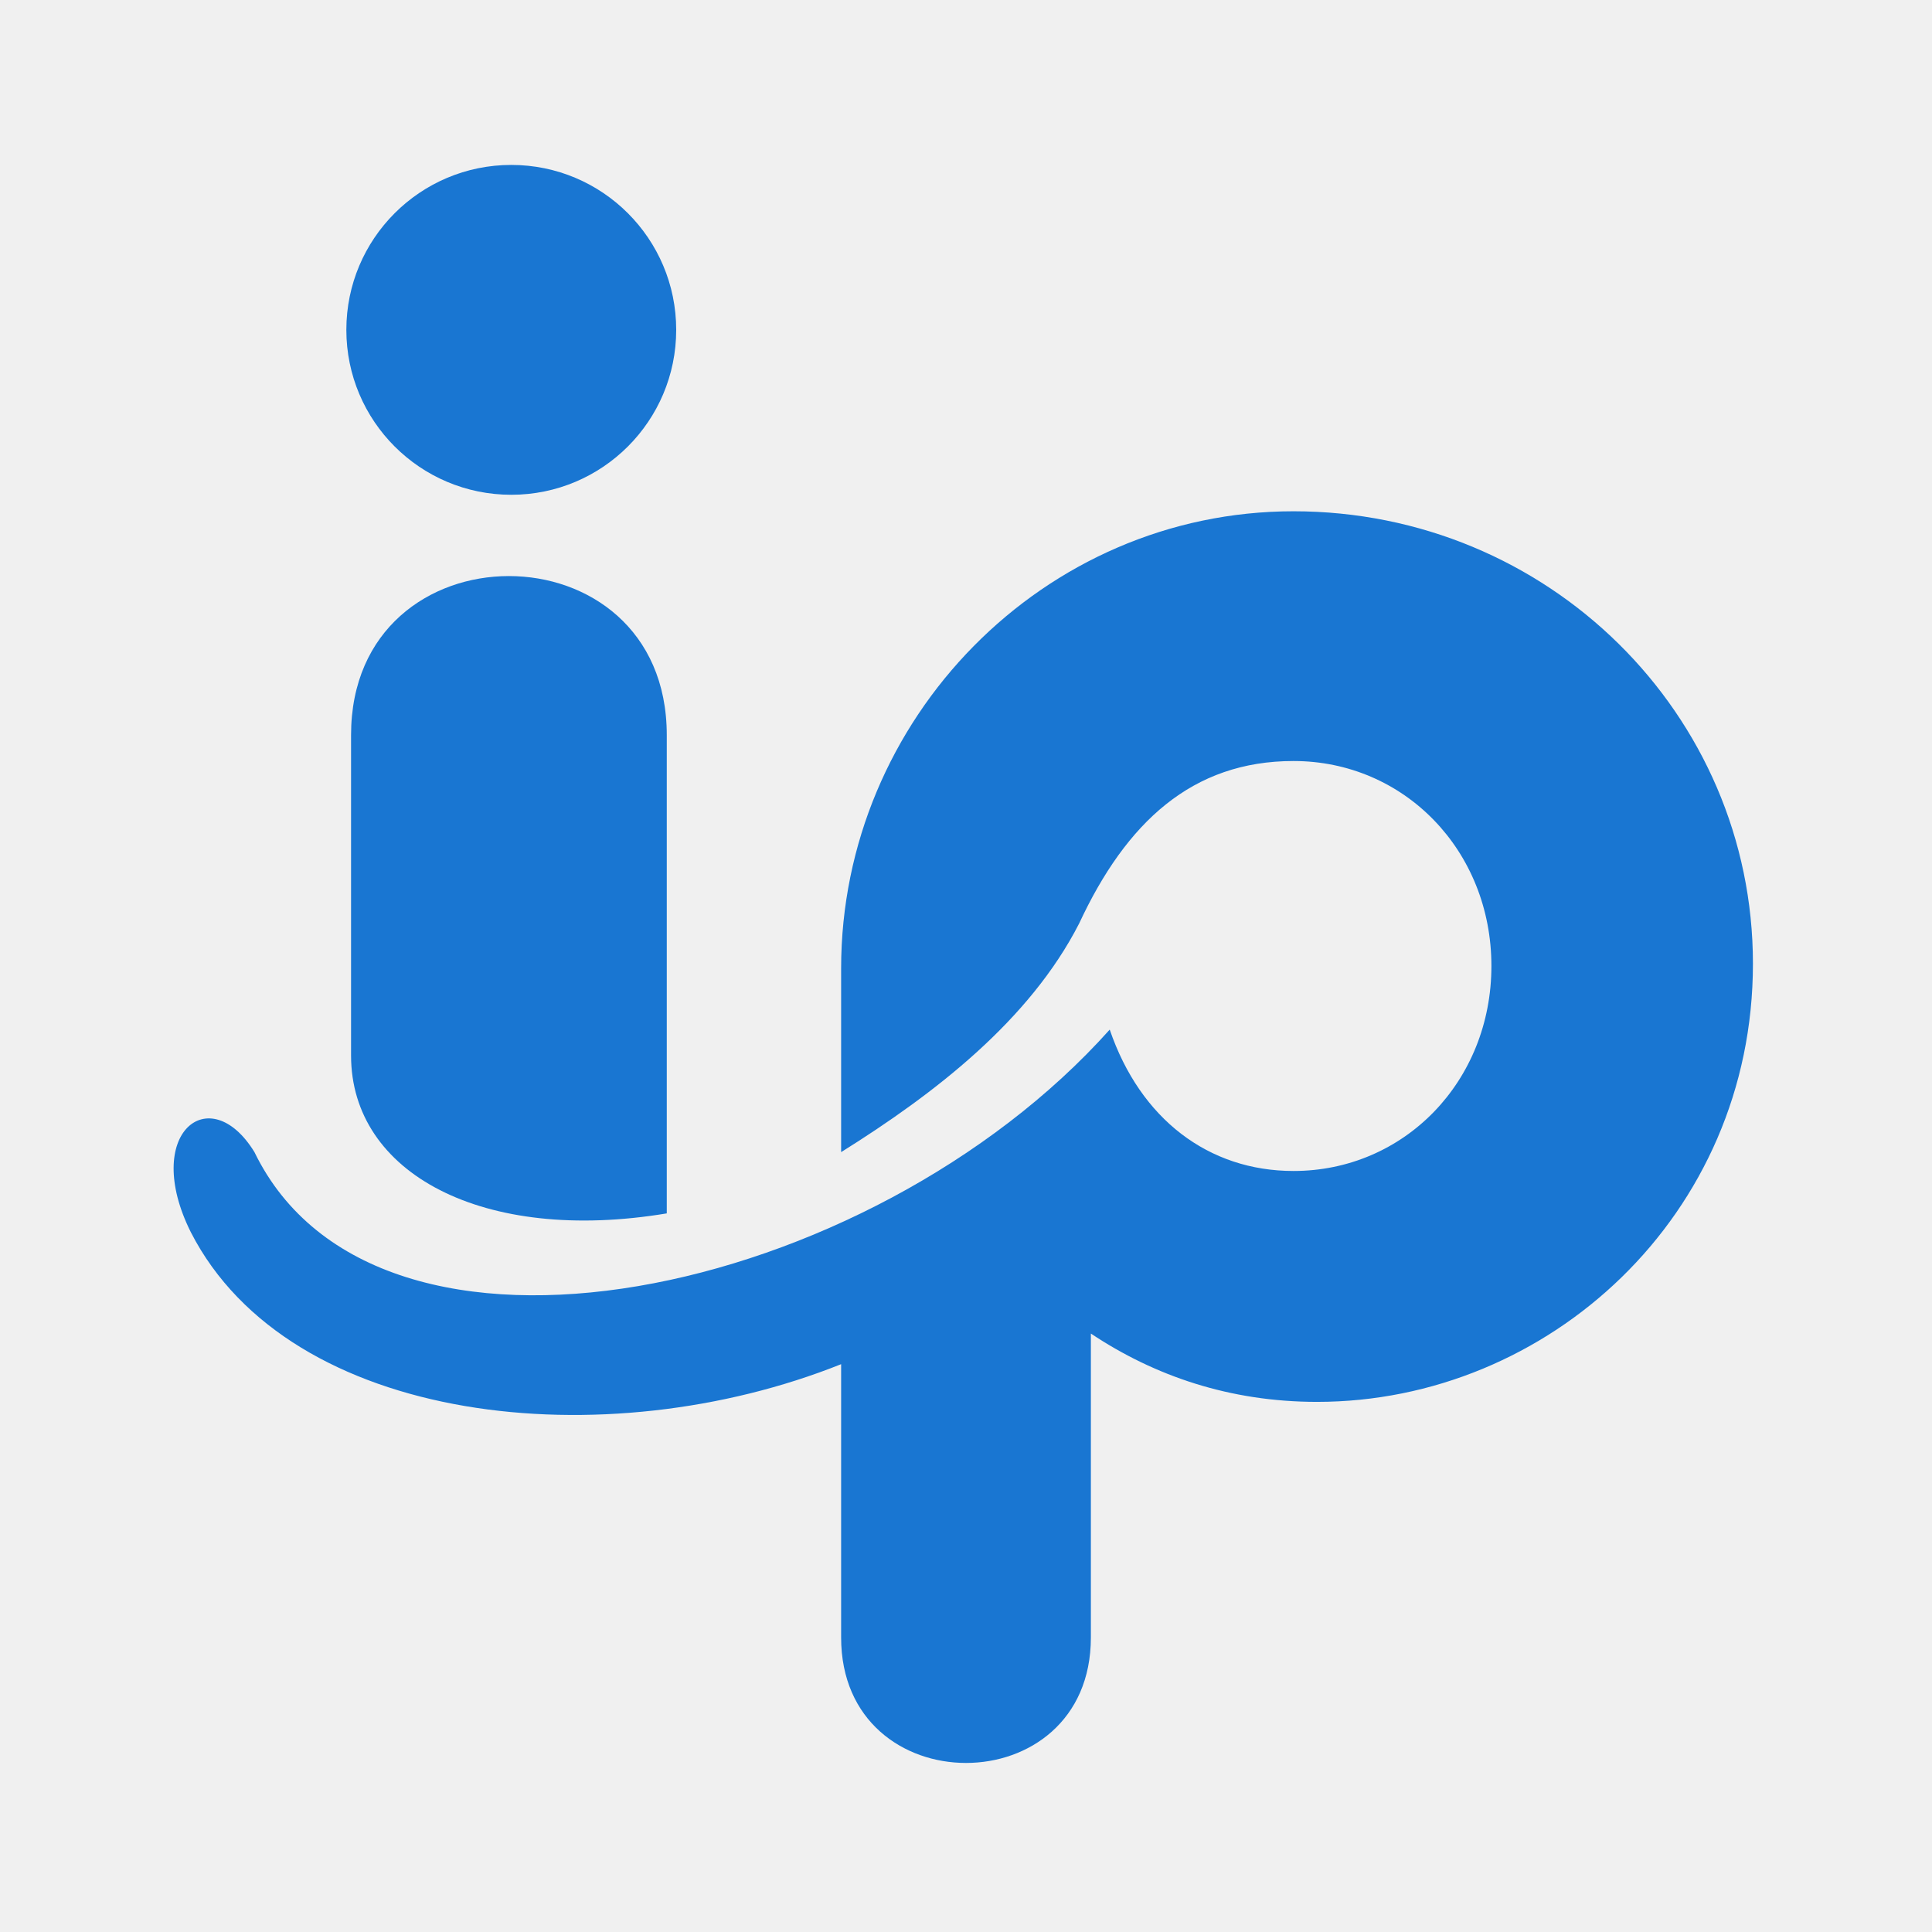
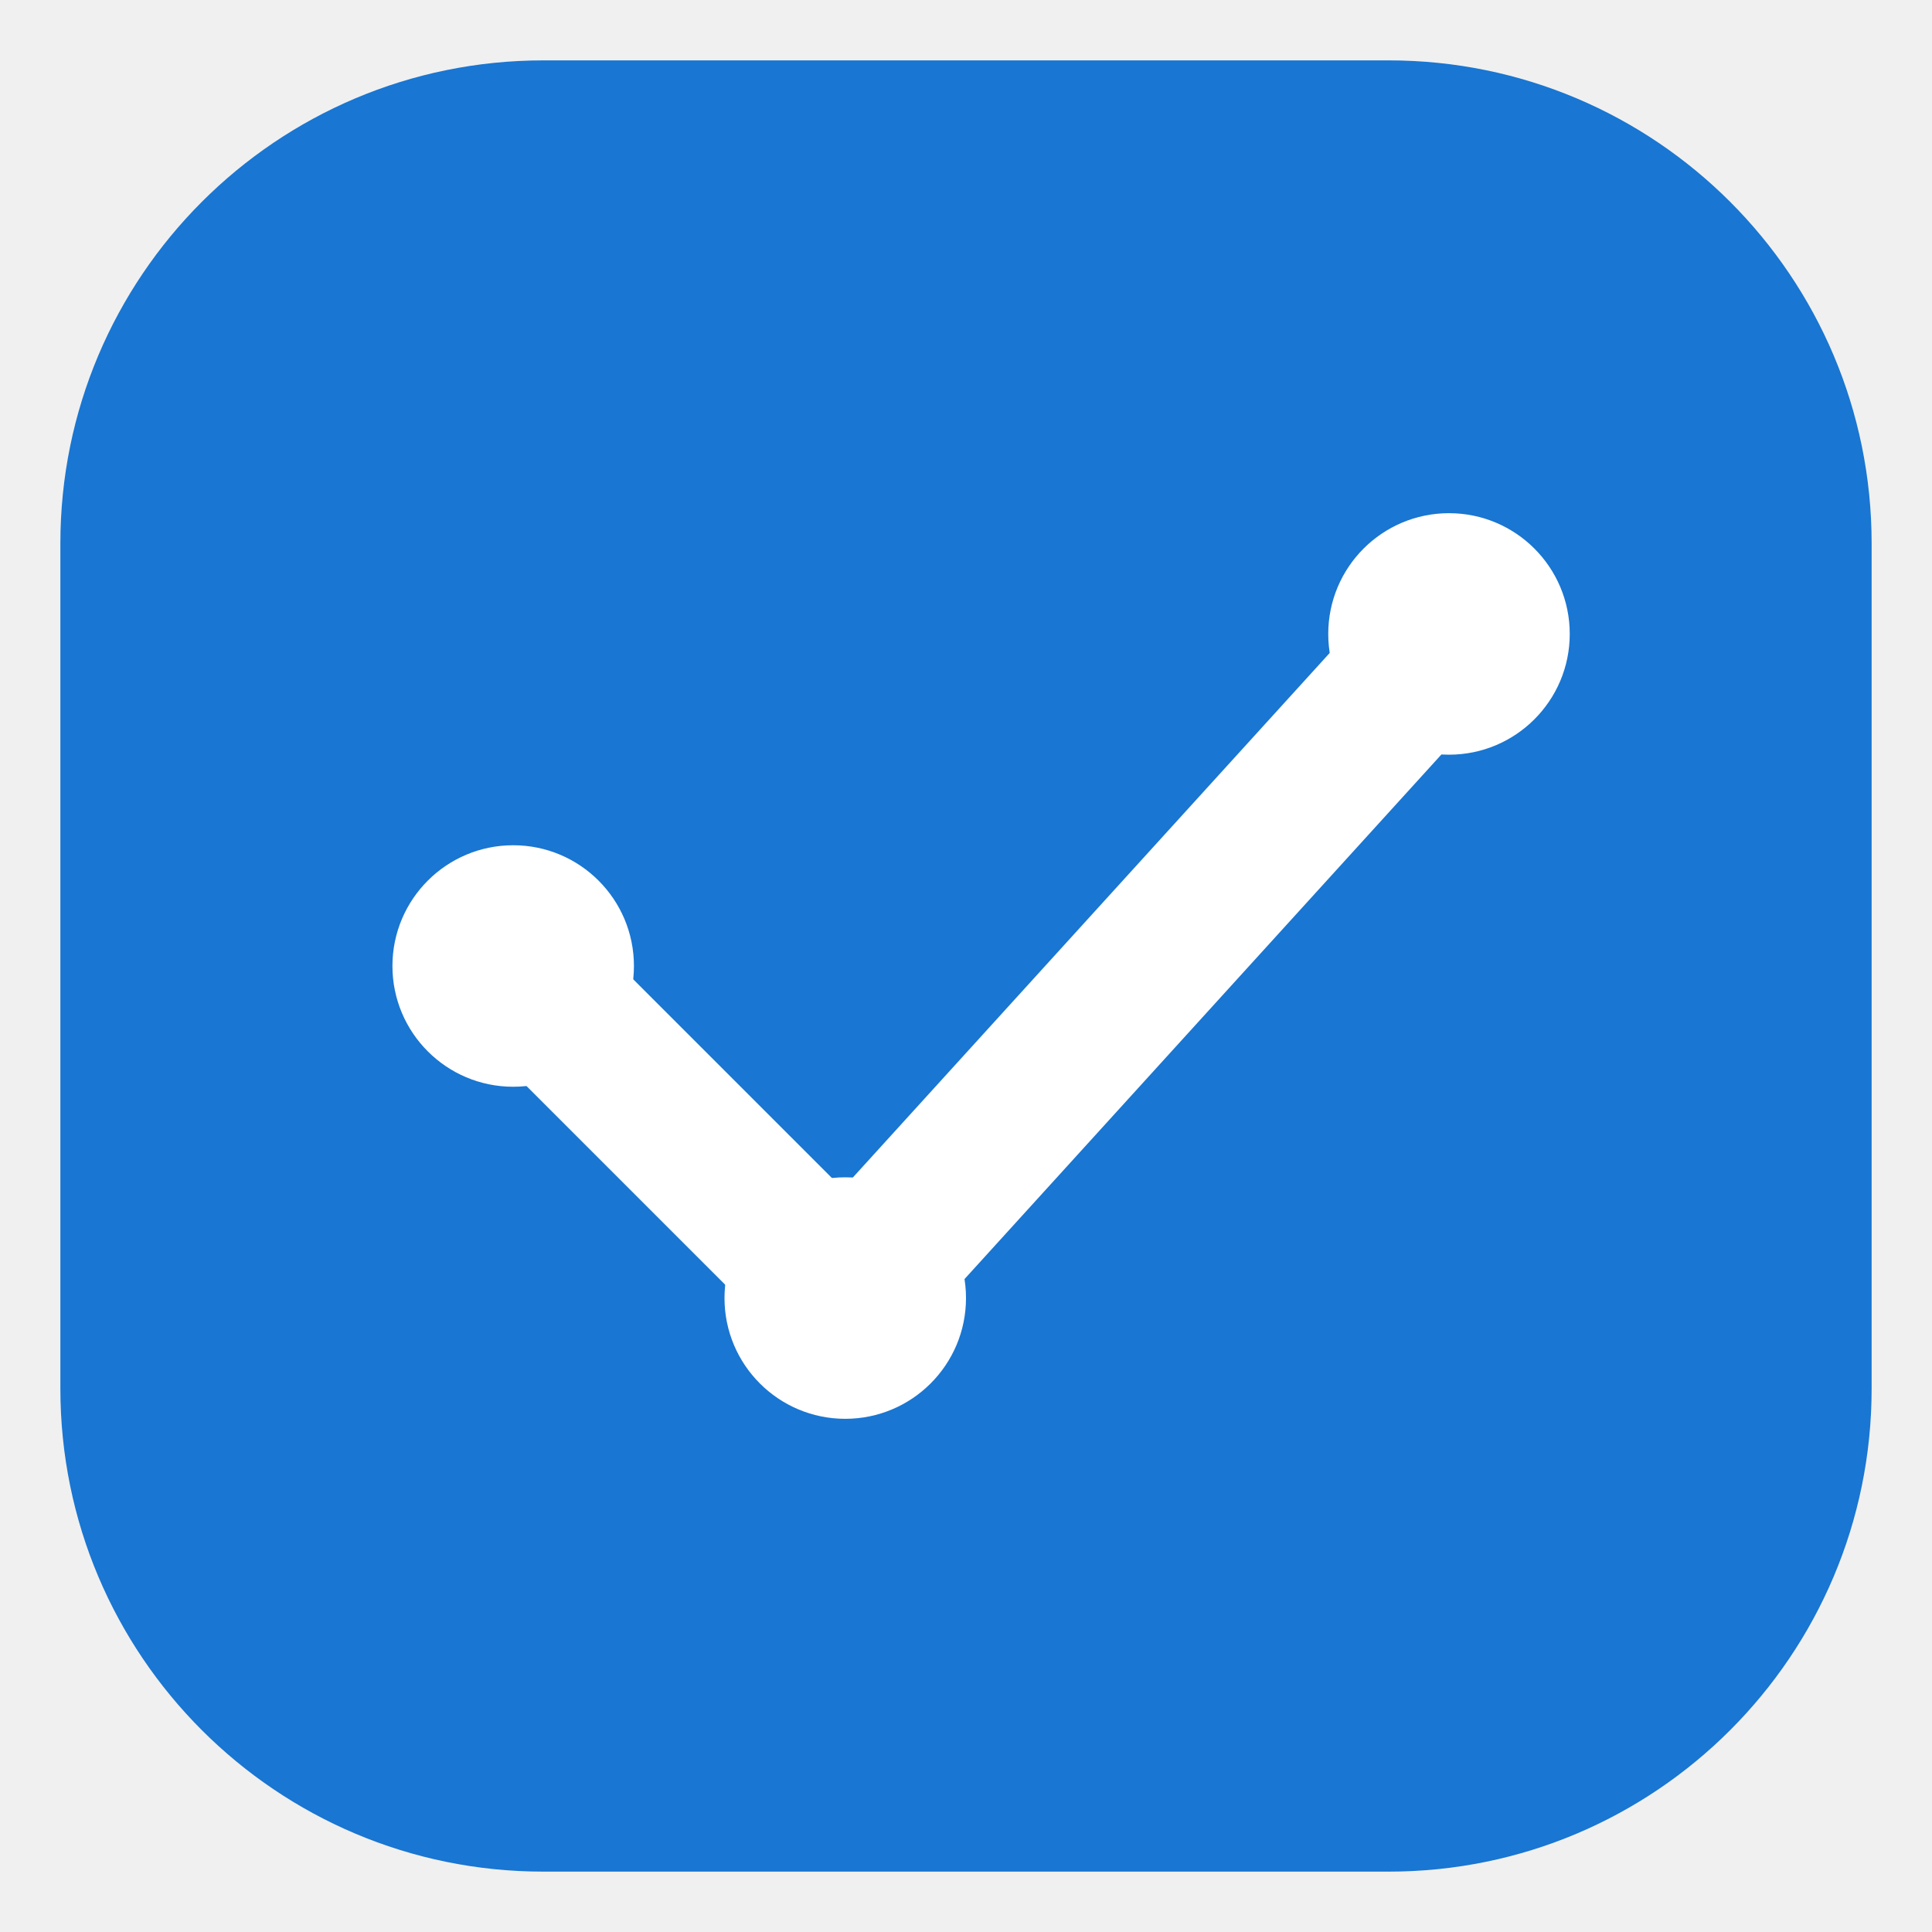
- <svg xmlns="http://www.w3.org/2000/svg" viewBox="220 258 820 820">
-   <g fill="#1976d2" style="fill:oklch(0.565 0.163 253.27)">
-     <circle cx="437" cy="398" r="70" />
-     <path d="M369 570 C369 480 503 480 503 570 V773 C425 786 369 756 369 706 Z" />
-     <path d="M577 747 V669 C577 563 663 475 769 475 C877 475 964 561 964 667 C964 774 877 853 779 853 C742 853 710 842 683 824 V953 C683 1024 577 1024 577 953 V837 C477 877 343 863 301 781 C280 739 309 716 328 747 C380 854 589 809 691 695 C704 733 733 755 769 755 C816 755 853 717 853 668 C853 619 816 581 769 581 C726 581 698 607 678 650 C657 691 617 722 577 747 Z" />
+ <svg xmlns="http://www.w3.org/2000/svg" viewBox="0 0 64 64">
+   <rect x="2" y="2" width="60" height="60" rx="16" fill="#1976d2" />
+   <path d="m17 32 11 11 20-22" fill="none" stroke="white" stroke-width="5" stroke-linecap="round" stroke-linejoin="round" />
+   <g fill="white">
+     <circle cx="17" cy="32" r="4" />
+     <circle cx="28" cy="43" r="4" />
+     <circle cx="48" cy="21" r="4" />
  </g>
</svg>
